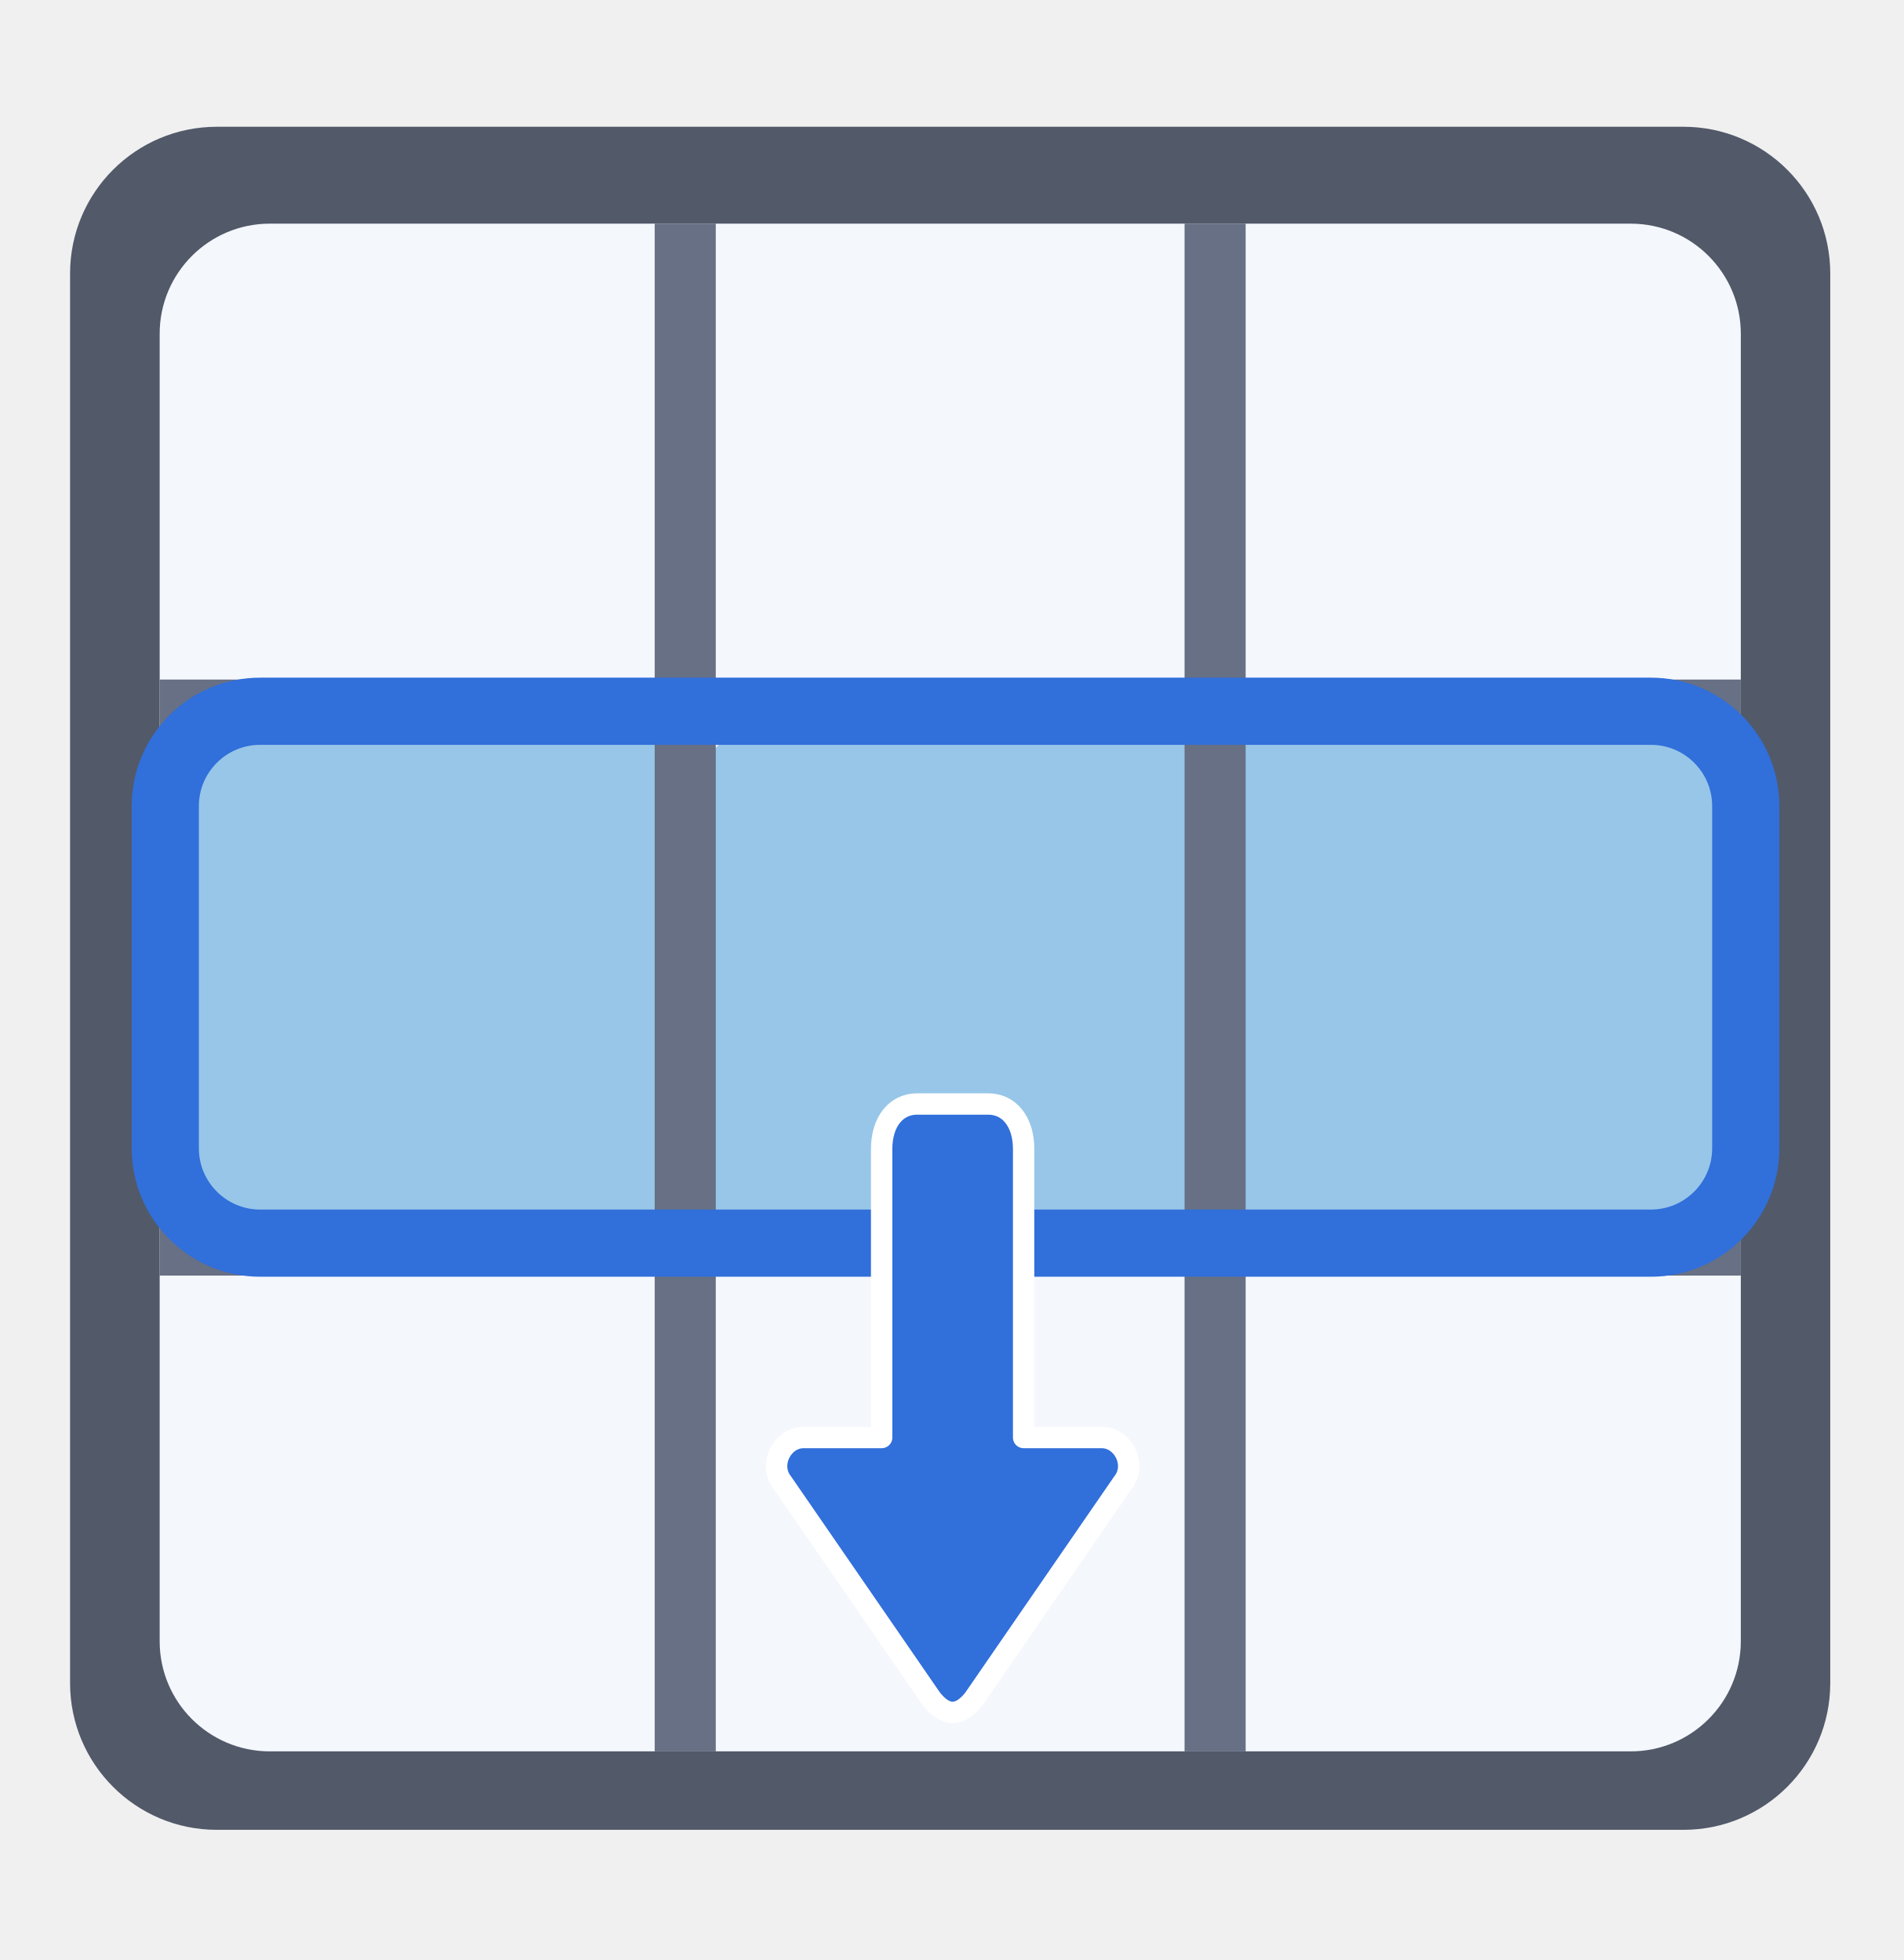
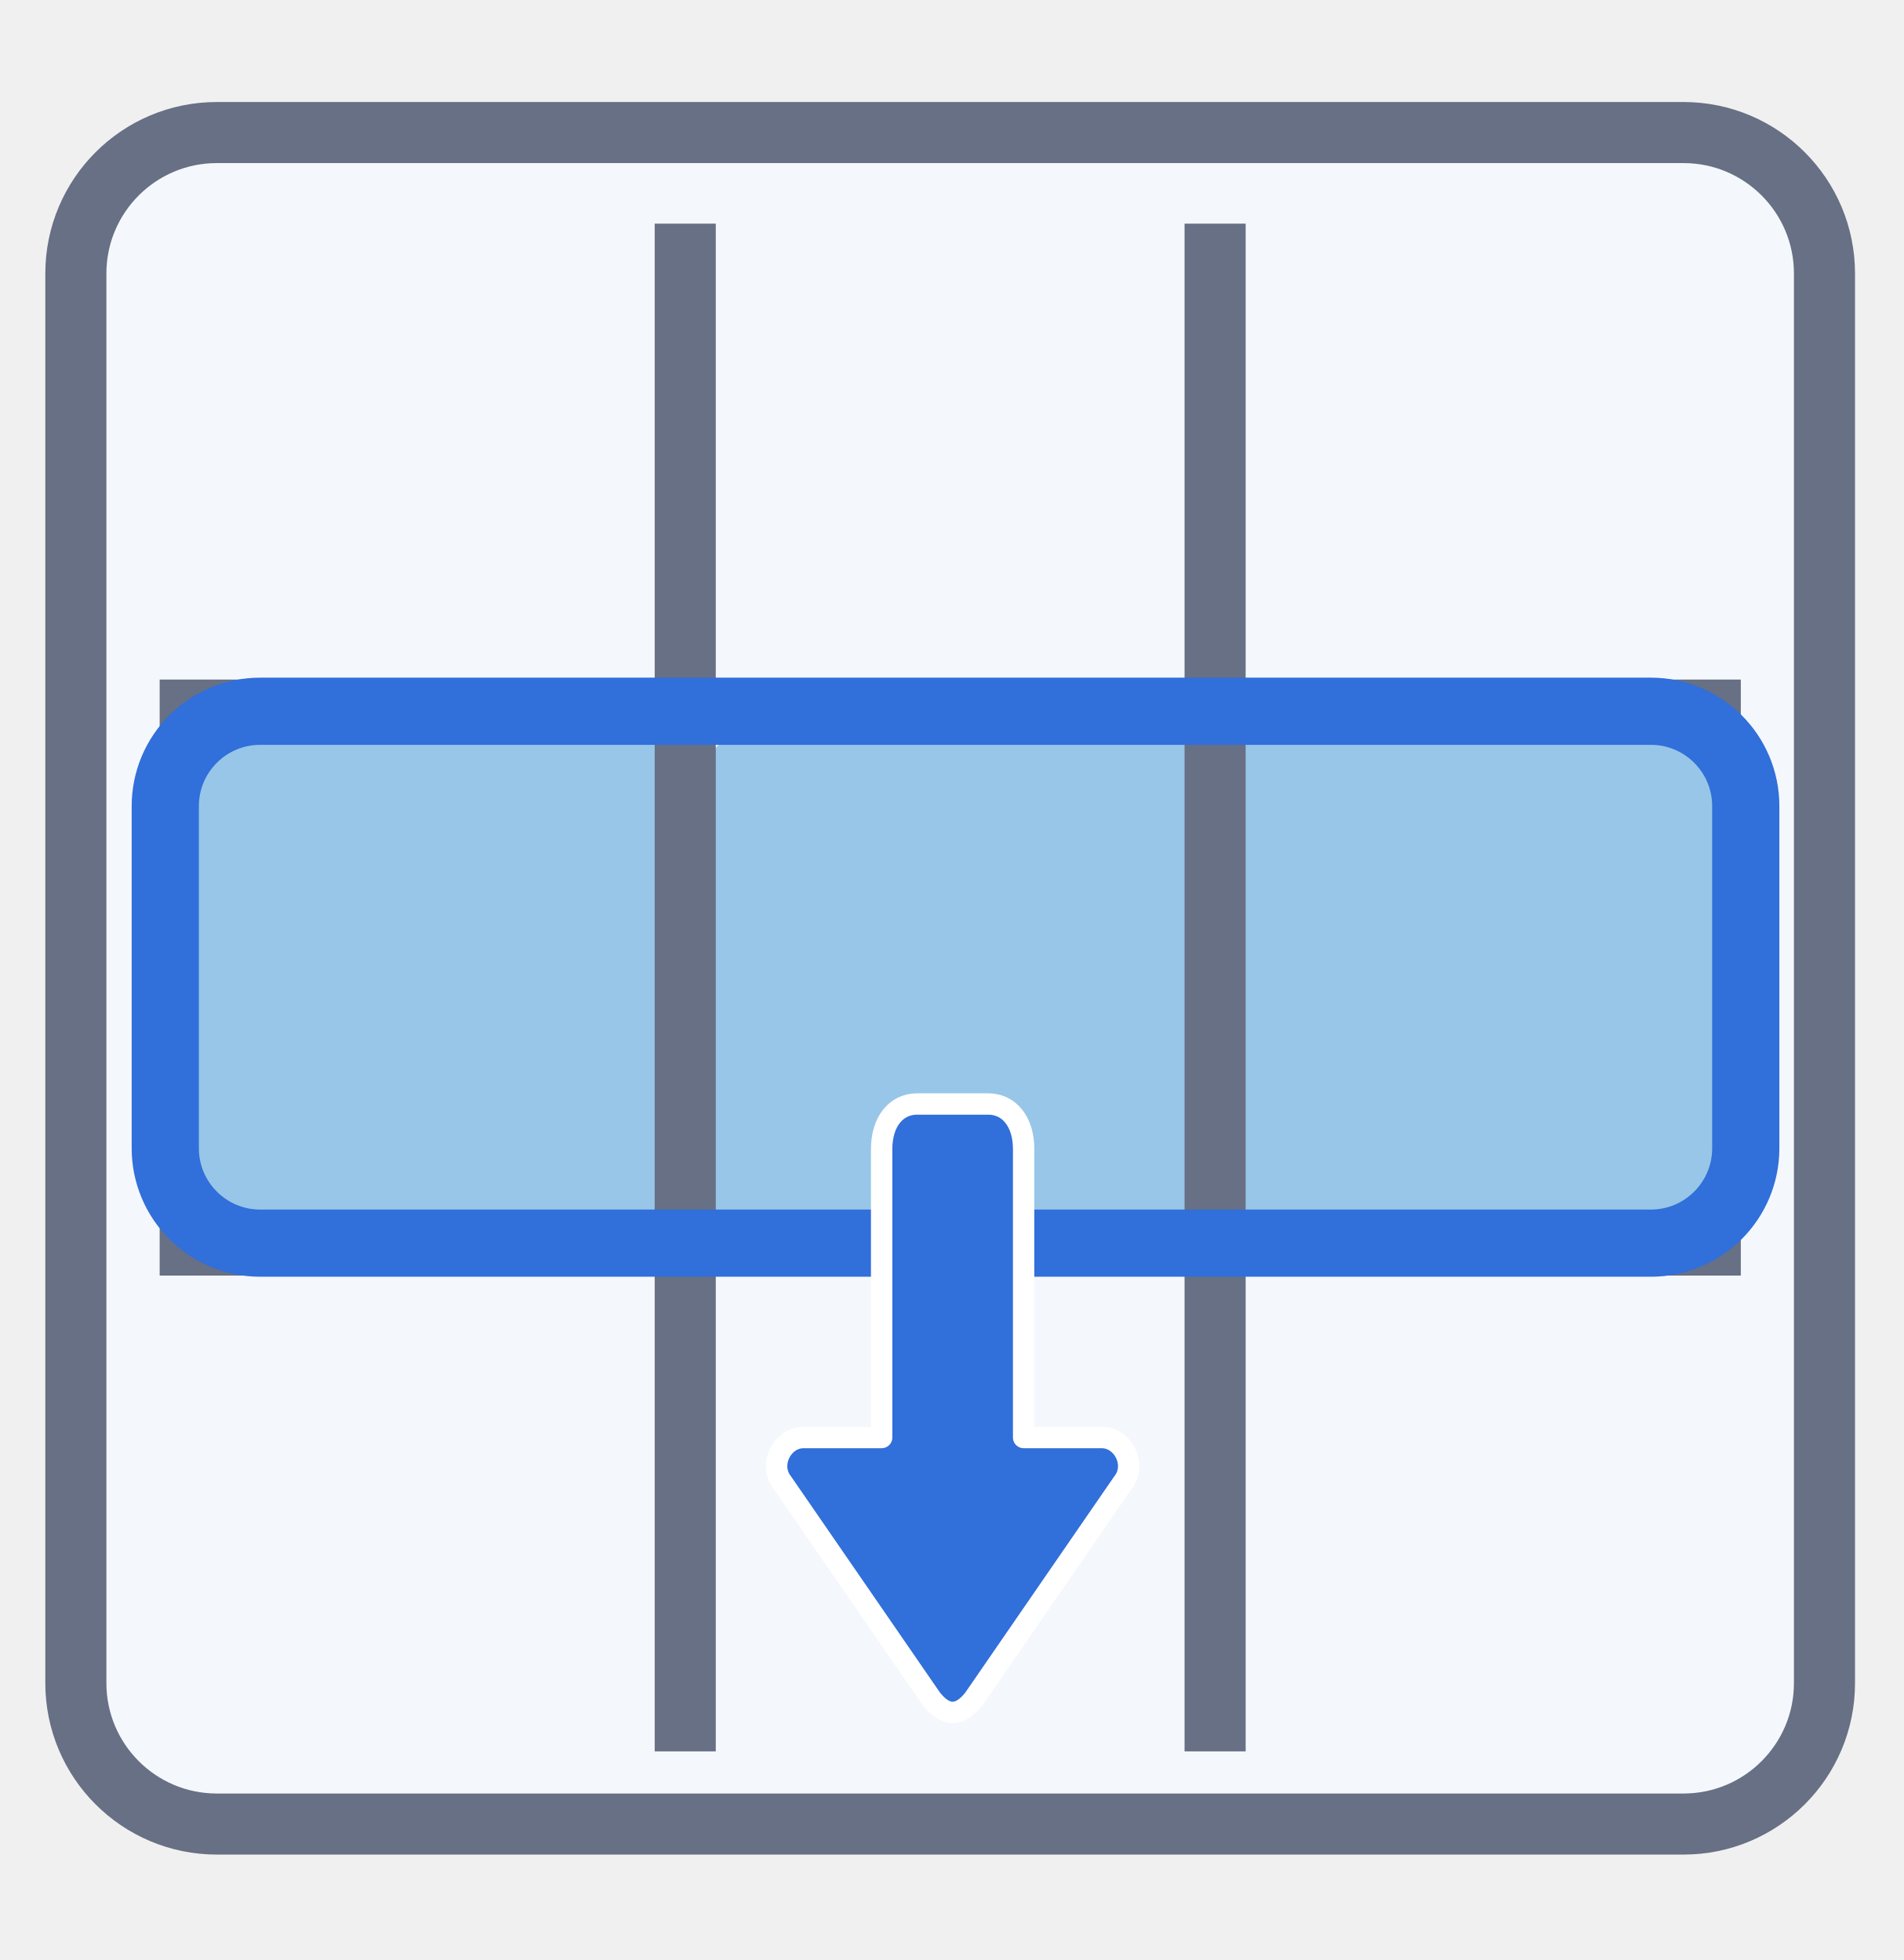
<svg xmlns="http://www.w3.org/2000/svg" xmlns:xlink="http://www.w3.org/1999/xlink" width="38.023mm" height="39.156mm" viewBox="0 0 38.023 39.156" version="1.1" id="svg1">
  <defs id="defs1">
    <linearGradient id="linearGradient19" x1="0" y1="0" x2="0" y2="1">
      <stop offset="0" stop-color="#7D6EFF" id="stop18" style="stop-color:#1f78bf;stop-opacity:1;" />
      <stop offset="100%" stop-color="#5362F7" id="stop19" />
    </linearGradient>
    <linearGradient id="linearGradient17" x1="0" y1="0" x2="0" y2="1">
      <stop offset="0" stop-color="#D7E2FF" id="stop16" style="stop-color:#013eff;stop-opacity:1;" />
      <stop offset="100%" stop-color="#C4D2FA" id="stop17" />
    </linearGradient>
    <linearGradient id="linearGradient6" x1="0" y1="0" x2="0" y2="1">
      <stop offset="0" stop-color="#D7E2FF" id="stop5" style="stop-color:#d4e0ff;stop-opacity:1;" />
      <stop offset="100%" stop-color="#C4D2FA" id="stop6" />
    </linearGradient>
    <linearGradient id="frameGrad" x1="31.911" y1="58.664" x2="31.911" y2="207.58" gradientTransform="matrix(0.2269191,0,0,0.2345281,102.1065,94.72083)" gradientUnits="userSpaceOnUse">
      <stop offset="0%" stop-color="#6E7586" id="stop1" />
      <stop offset="100%" stop-color="#4B5262" id="stop2" />
    </linearGradient>
    <linearGradient id="cellGrad" x1="0" y1="0" x2="0" y2="1">
      <stop offset="0%" stop-color="#EFF3FE" id="stop3" />
      <stop offset="100%" stop-color="#F8F9FD" id="stop4" />
    </linearGradient>
    <linearGradient xlink:href="#cellGrad" id="linearGradient29" x1="84" y1="60" x2="84" y2="96" gradientUnits="userSpaceOnUse" gradientTransform="matrix(0.2645833,0,0,0.2645833,89.16458,94.72083)" />
    <linearGradient id="cellBlue" x1="0" y1="0" x2="0" y2="1">
      <stop offset="0" stop-color="#D7E2FF" id="stop7" style="stop-color:#83beec;stop-opacity:1;" />
      <stop offset="100%" stop-color="#C4D2FA" id="stop8" />
    </linearGradient>
    <linearGradient xlink:href="#cellGrad" id="linearGradient32" x1="84" y1="100" x2="84" y2="136" gradientUnits="userSpaceOnUse" gradientTransform="matrix(0.2645833,0,0,0.2645833,89.16458,94.72083)" />
    <linearGradient xlink:href="#cellGrad" id="linearGradient35" x1="84" y1="140" x2="84" y2="176" gradientUnits="userSpaceOnUse" gradientTransform="matrix(0.2645833,0,0,0.2645833,89.16458,94.72083)" />
    <linearGradient id="accentGrad" x1="0" y1="0" x2="0" y2="1">
      <stop offset="0%" stop-color="#7D6EFF" id="stop21" />
      <stop offset="100%" stop-color="#5362F7" id="stop22" />
    </linearGradient>
    <linearGradient id="linearGradient41" x1="199.8" y1="91.604" x2="199.8" y2="101.504" gradientTransform="matrix(0.1870887,0,0,0.3741773,89.16458,94.72083)" gradientUnits="userSpaceOnUse">
      <stop offset="0%" stop-color="#7D6EFF" id="stop27" />
      <stop offset="100%" stop-color="#5362F7" id="stop28" />
    </linearGradient>
    <linearGradient id="linearGradient43" x1="120.087" y1="140.774" x2="120.087" y2="205.322" gradientTransform="matrix(0.3442526,0,0,0.2033516,89.16458,94.72083)" gradientUnits="userSpaceOnUse">
      <stop offset="0" stop-color="#7D6EFF" id="stop42" style="stop-color:#000000;stop-opacity:1;" />
      <stop offset="100%" stop-color="#5362F7" id="stop43" />
    </linearGradient>
    <linearGradient xlink:href="#accentGrad" id="linearGradient44" x1="223.446" y1="106.066" x2="223.446" y2="115.966" gradientTransform="matrix(0.7071068,0,0,1.414214,-16.72021,-0.4518976)" gradientUnits="userSpaceOnUse" />
    <linearGradient xlink:href="#accentGrad" id="linearGradient46" x1="148.742" y1="126.204" x2="148.742" y2="184.072" gradientTransform="matrix(1.451319,0,0,0.8573009,-59.62549,0)" gradientUnits="userSpaceOnUse" />
  </defs>
-   <rect class="frame" x="-36.44" y="-36.44" width="33.792" height="34.925" rx="2.816" id="rect8" style="fill:#525969;fill-opacity:1;stroke:#525969;stroke-width:0.231;stroke-dasharray:none;stroke-opacity:1" transform="matrix(0,-1,-1,0,0,0)" />
+   <rect class="frame" x="-36.44" y="-36.44" width="33.792" height="34.925" rx="2.816" id="rect8" style="fill:#f4f7fc;fill-opacity:1;stroke:#677084;stroke-width:1.22;stroke-dasharray:none;stroke-opacity:1" transform="matrix(0,-1,-1,0,0,0)" />
  <rect class="panel" x="-34.988" y="-34.769" width="30.52" height="31.58" rx="2.2" id="rect9" style="fill:#f4f7fc;fill-opacity:1;stroke-width:0.228" transform="matrix(0,-1,-1,0,0,0)" />
  <rect class="cellBlue" x="-24.608" y="-13.639" width="10.03" height="9.95" rx="1.02" id="rect18" style="fill:#97c6e8;fill-opacity:1;stroke-width:0.291" transform="matrix(0,-1,-1,0,0,0)" />
  <rect class="cellBlue" x="-24.608" y="-34.539" width="10.03" height="9.95" rx="1.02" id="rect12" style="fill:#97c6e8;fill-opacity:1;stroke-width:0.288" transform="matrix(0,-1,-1,0,0,0)" />
  <rect class="cellBlue" x="-24.608" y="-24.089" width="10.03" height="10.031" rx="1.02" id="rect15" style="fill:#97c6e8;fill-opacity:1;stroke-width:0.281" transform="matrix(0,-1,-1,0,0,0)" />
  <line class="grid" x1="34.769" y1="24.873" x2="3.189" y2="24.873" id="line18" style="fill:#000000;fill-opacity:1;stroke:#677084;stroke-width:1.22;stroke-linecap:butt;stroke-opacity:1" />
  <line class="grid" x1="34.769" y1="14.186" x2="3.189" y2="14.186" id="line18-8" style="fill:#000000;fill-opacity:1;stroke:#677084;stroke-width:1.22;stroke-linecap:butt;stroke-opacity:1" />
  <line class="grid" x1="24.269" y1="34.988" x2="24.269" y2="4.468" id="line20" style="fill:#000000;fill-opacity:0;stroke:#677084;stroke-width:1.22;stroke-linecap:butt;stroke-opacity:1" />
  <line class="grid" x1="13.686" y1="34.988" x2="13.686" y2="4.468" id="line21" style="fill:#000000;fill-opacity:1;stroke:#677084;stroke-width:1.22;stroke-linecap:butt;stroke-opacity:1" />
  <rect x="-24.835" y="-34.868" width="10.626" height="31.567" rx="1.896" fill="none" stroke="#316fda" stroke-width="1.34" id="rect21" style="stroke:#316fda;stroke-width:1.342;stroke-dasharray:none;stroke-opacity:1" transform="matrix(0,-1,-1,0,0,0)" />
  <path class="arrowFill" d="m 20.445,22.955 v 5.763 h 1.559 c 0.425,0 0.709,0.54 0.425,0.9 l -2.977,4.322 c -0.283,0.36 -0.567,0.36 -0.85,0 l -2.977,-4.322 c -0.283,-0.36 0,-0.9 0.425,-0.9 h 1.559 v -5.763 c 0,-0.54 0.284,-0.9 0.709,-0.9 H 19.736 c 0.425,0 0.709,0.36 0.709,0.9 z" id="path27" style="fill:#316fda;fill-opacity:1;stroke:#ffffff;stroke-width:0.427;stroke-linejoin:round;stroke-dasharray:none;stroke-opacity:1" />
</svg>
